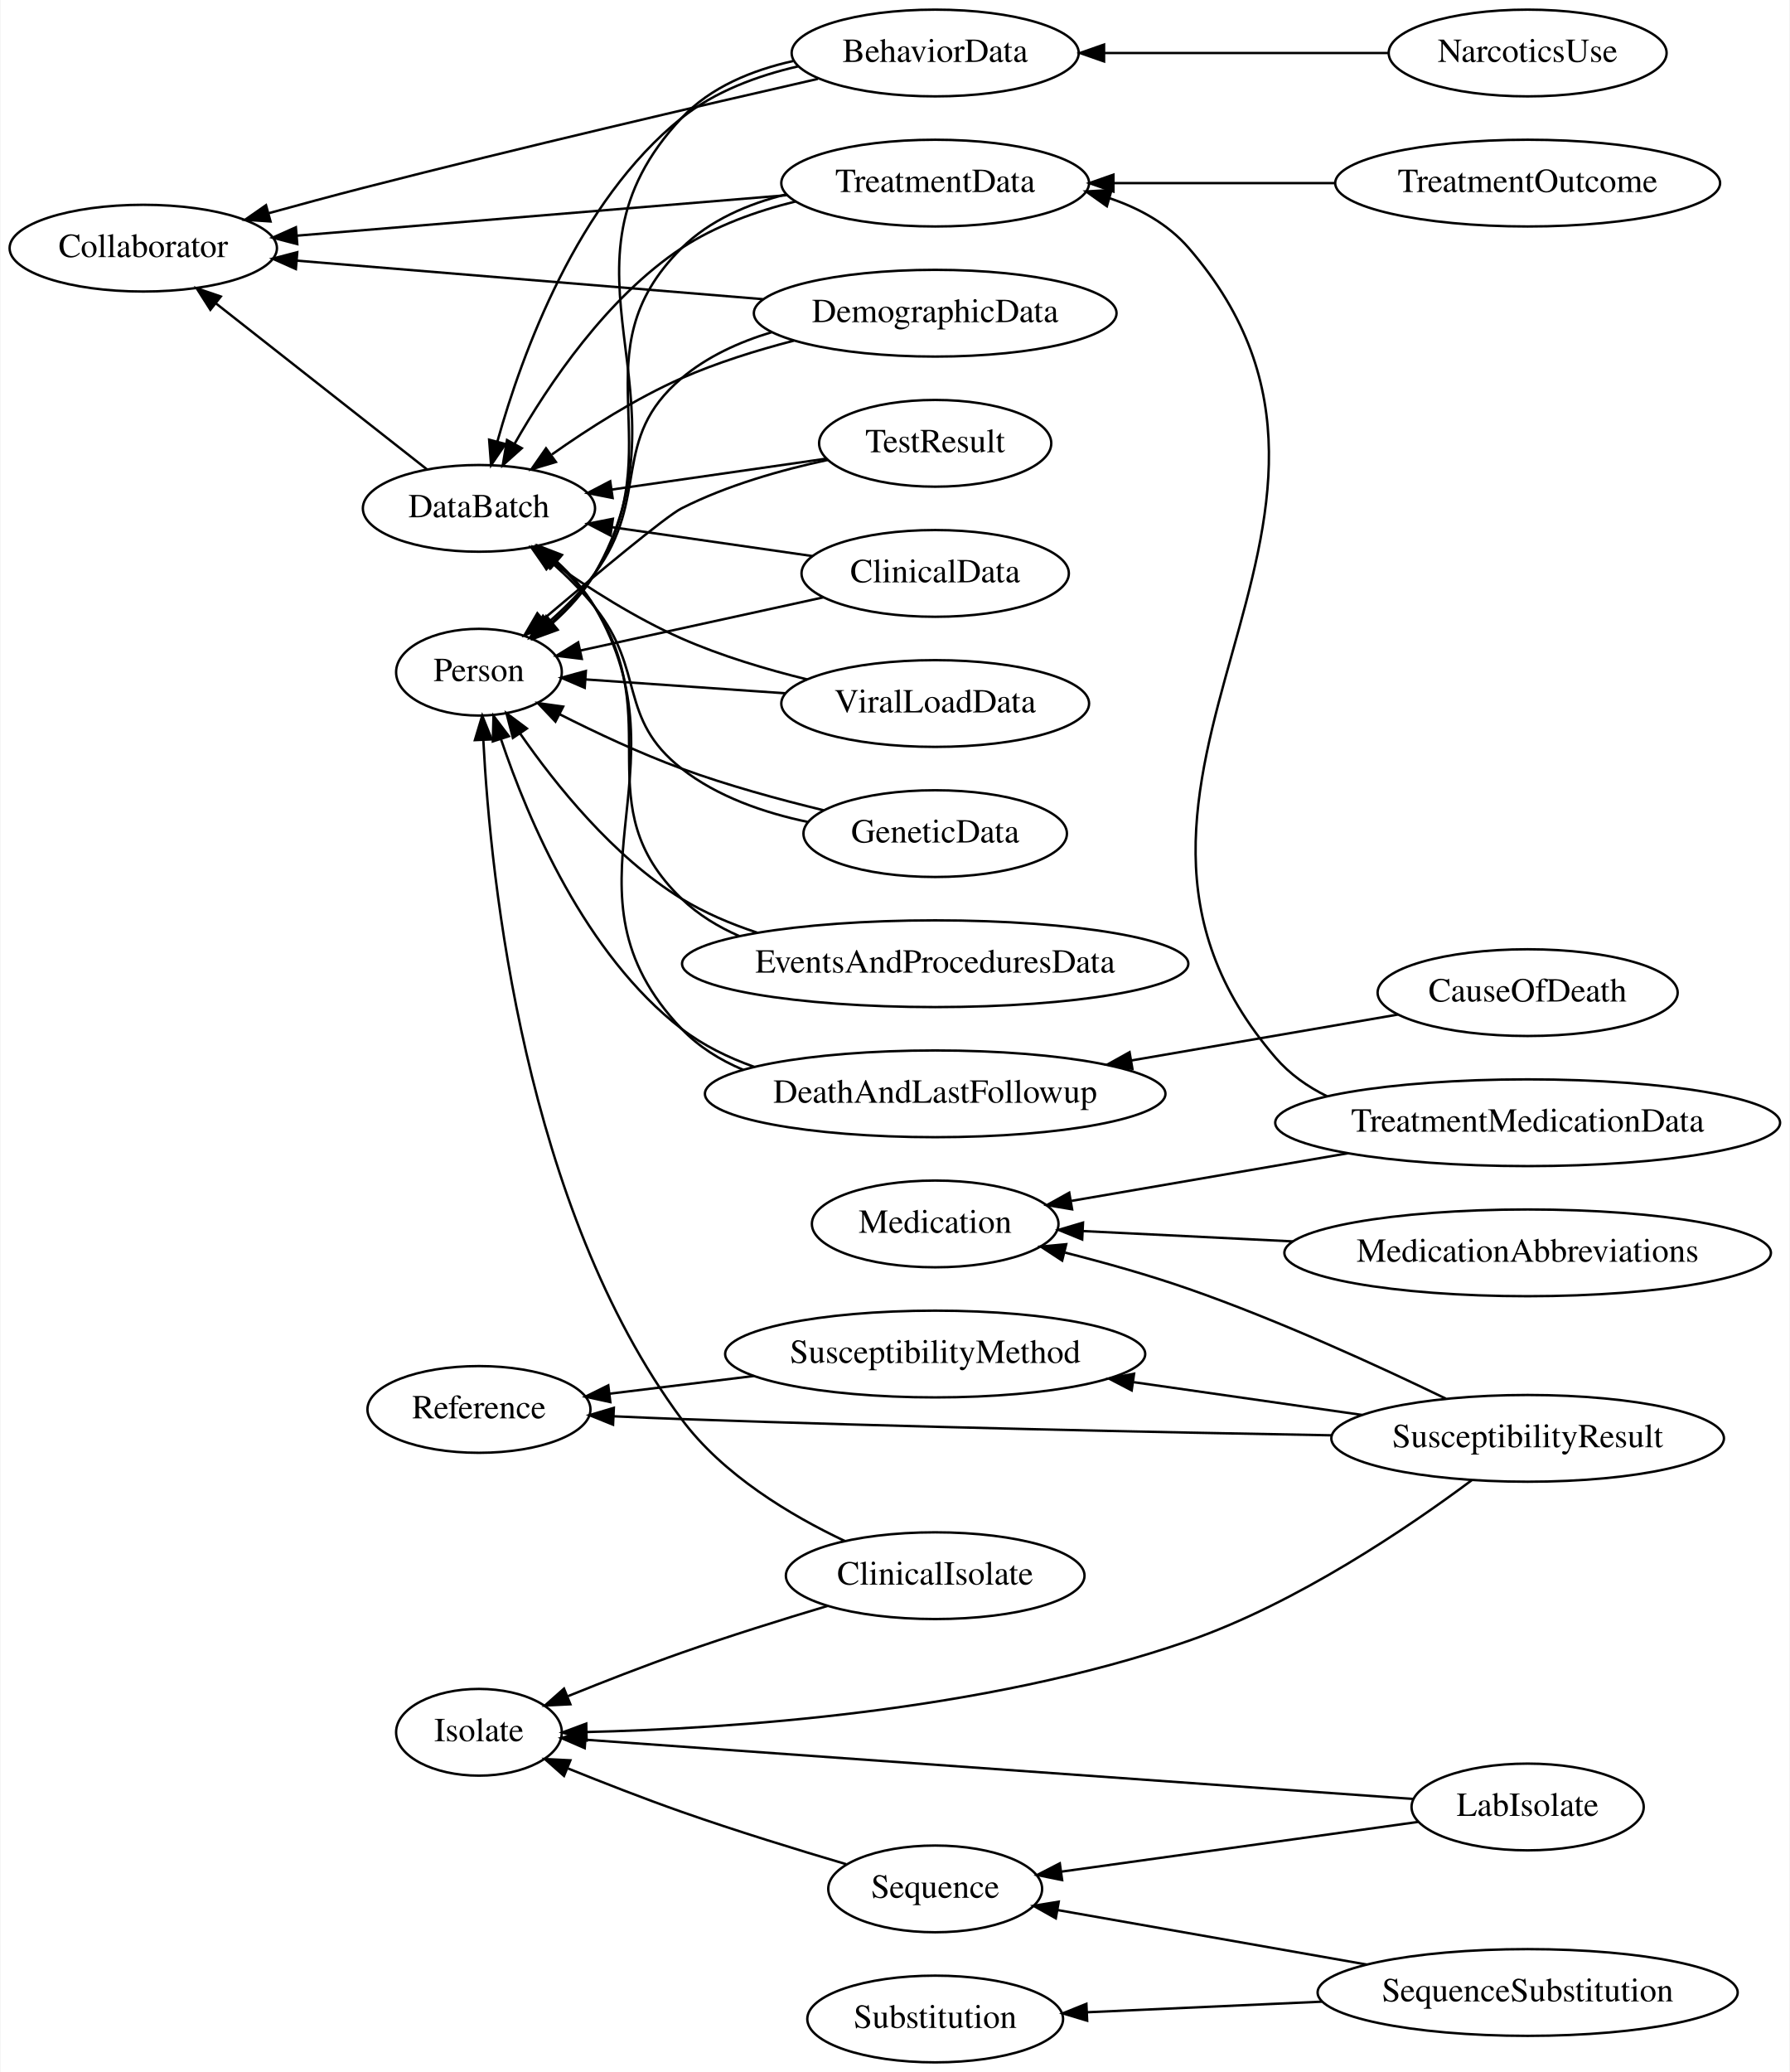
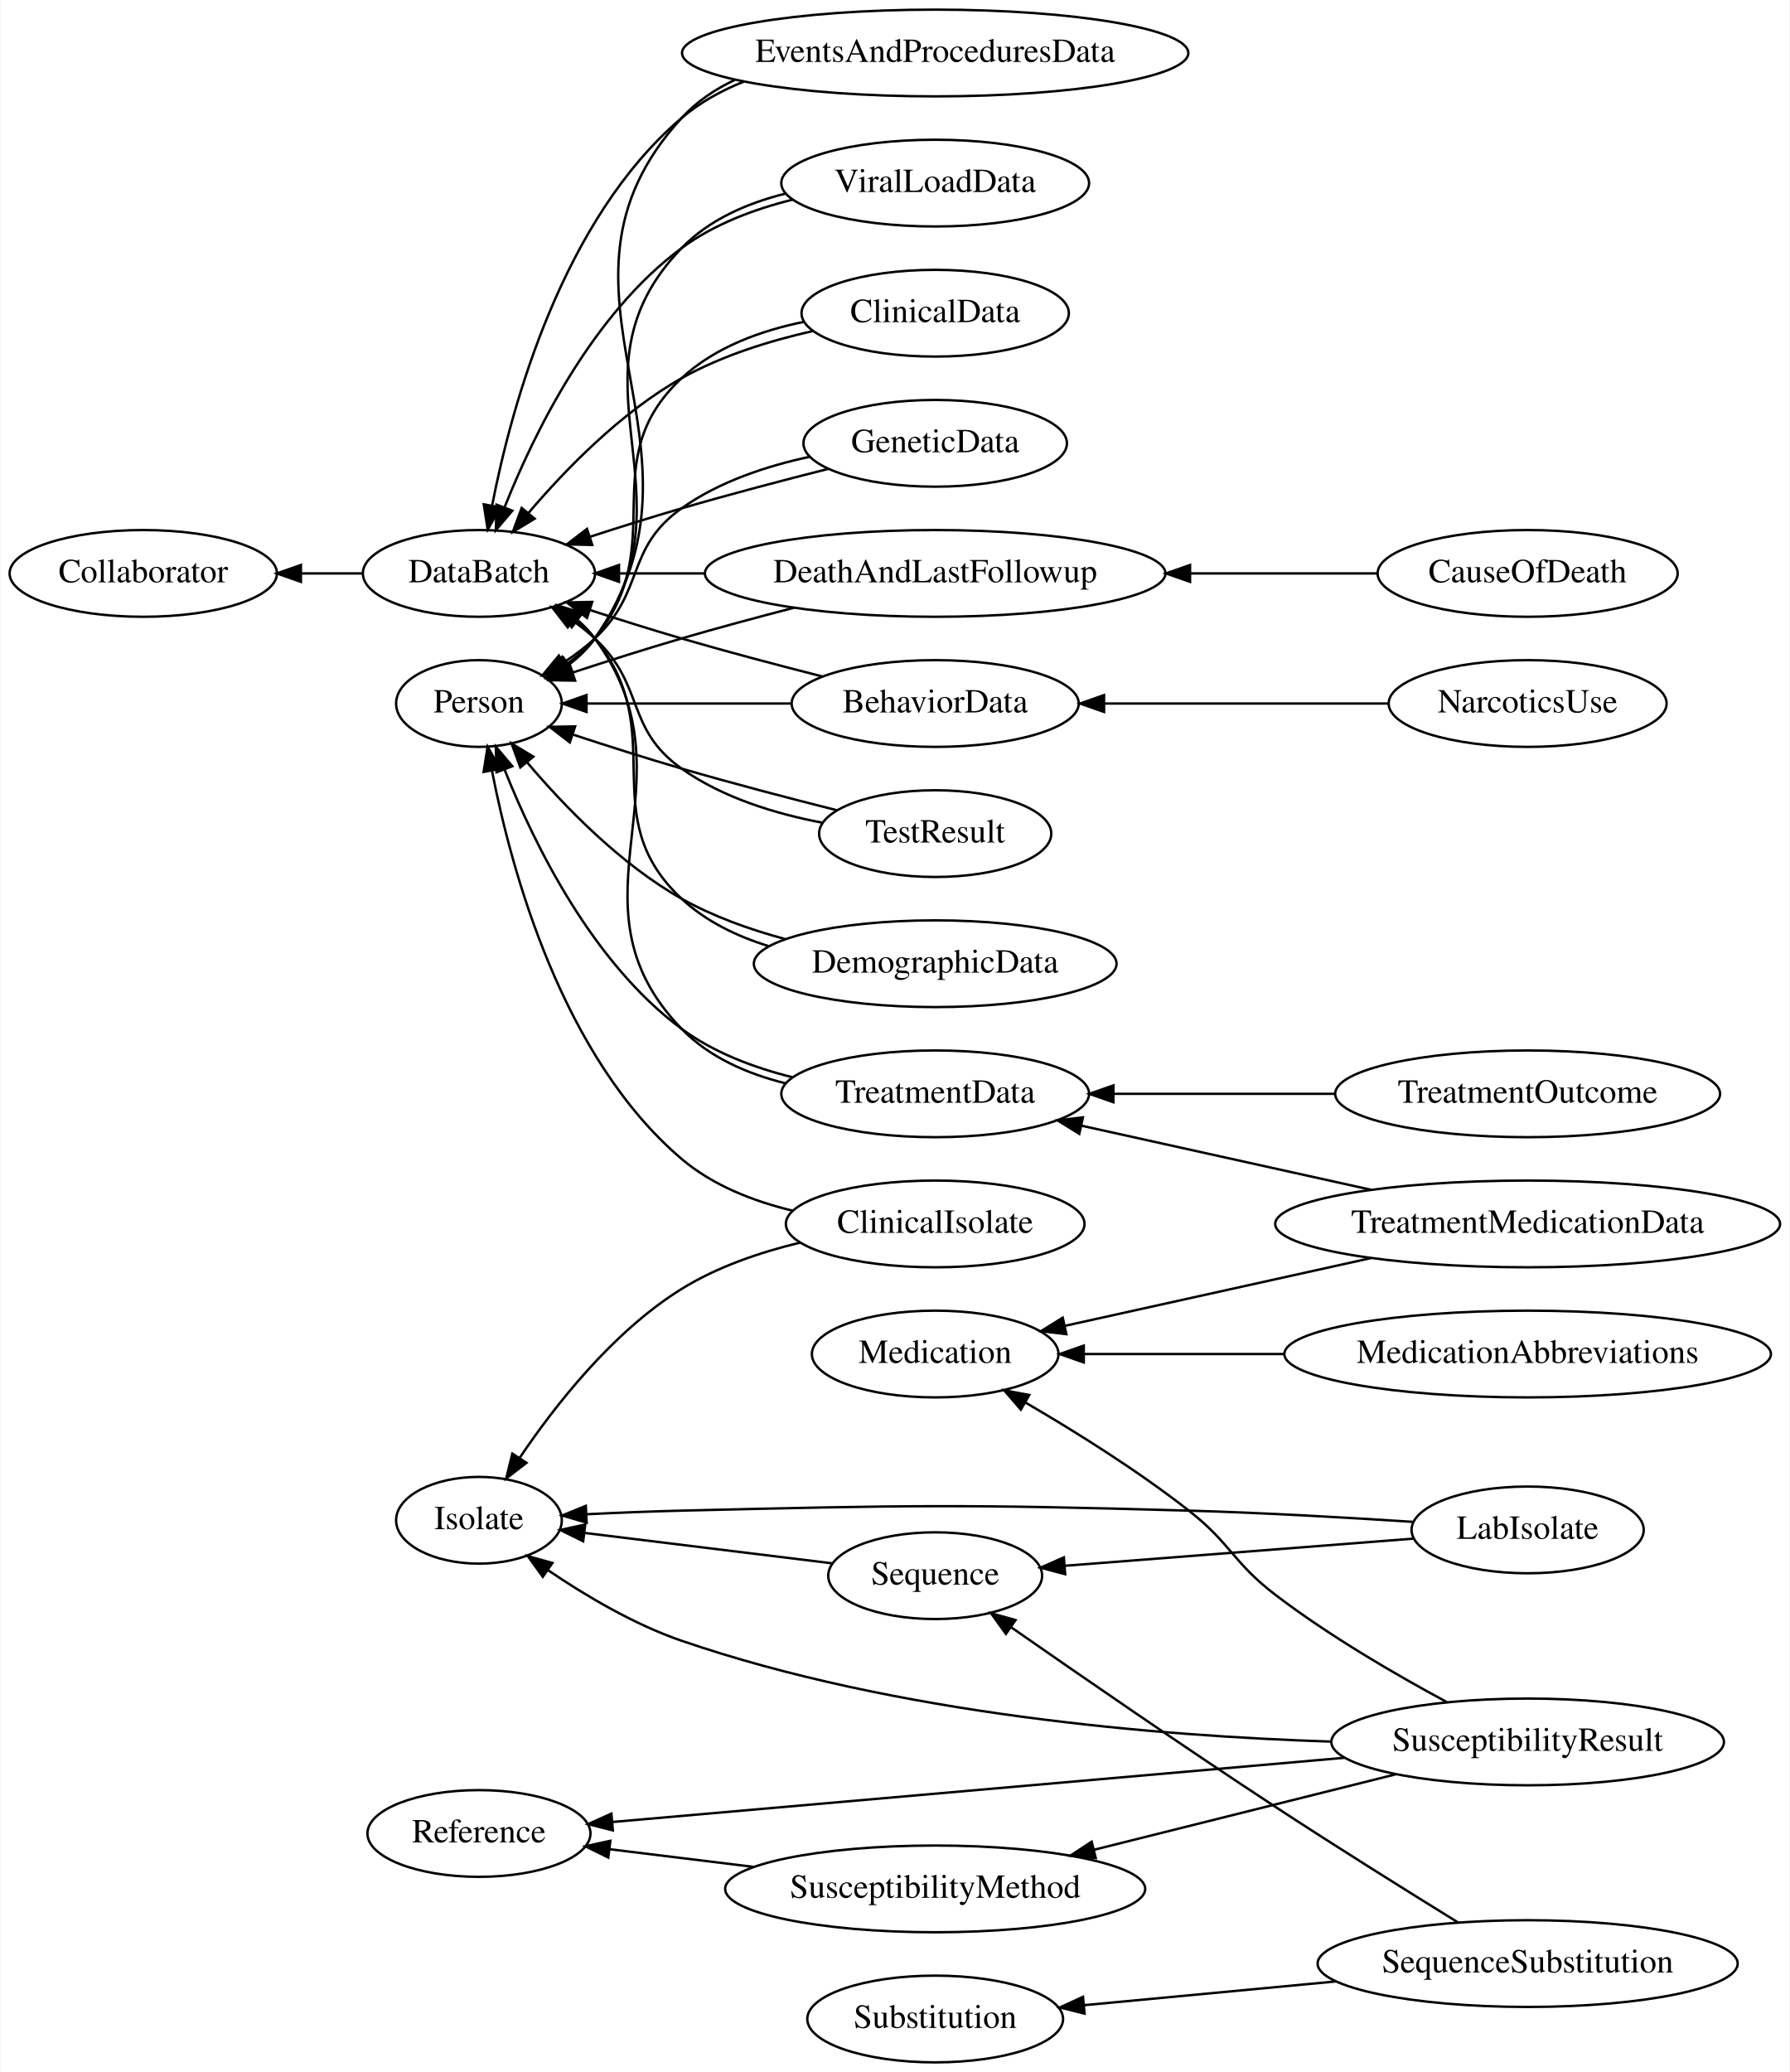
<svg xmlns="http://www.w3.org/2000/svg" xmlns:xlink="http://www.w3.org/1999/xlink" width="743pt" height="860pt" viewBox="0.00 0.00 742.54 860.00">
  <g id="graph0" class="graph" transform="scale(1 1) rotate(0) translate(4 856)">
    <polygon fill="white" stroke="none" points="-4,4 -4,-856 738.544,-856 738.544,4 -4,4" />
    <g id="node1" class="node">
      <g id="a_node1">
-         <a xlink:href="/#eventsandproceduresdata" xlink:title="Significant clinical events and/or procedures (e.g. diagnosed comorbid conditions, surgeries, transplants, etc.)" target="_parent">
-           <ellipse fill="none" stroke="black" cx="383.972" cy="-456" rx="105.082" ry="18" />
-           <text text-anchor="middle" x="383.972" y="-452.3" font-family="Times,serif" font-size="14.00">EventsAndProceduresData</text>
+         <a xlink:href="/#geneticdata" xlink:title="Records relevant genetic data about participants (e.g. IL28B)" target="_parent">
+           <ellipse fill="none" stroke="black" cx="383.972" cy="-672" rx="54.691" ry="18" />
+           <text text-anchor="middle" x="383.972" y="-668.3" font-family="Times,serif" font-size="14.00">GeneticData</text>
        </a>
      </g>
    </g>
    <g id="node2" class="node">
      <g id="a_node2">
-         <a xlink:href="/#databatch" xlink:title="A study, trial, or other batch of data from a collaborator" target="_parent">
-           <ellipse fill="none" stroke="black" cx="194.586" cy="-645" rx="48.192" ry="18" />
-           <text text-anchor="middle" x="194.586" y="-641.3" font-family="Times,serif" font-size="14.00">DataBatch</text>
+         <a xlink:href="/#person" xlink:title="A study participant" target="_parent">
+           <ellipse fill="none" stroke="black" cx="194.586" cy="-564" rx="34.394" ry="18" />
+           <text text-anchor="middle" x="194.586" y="-560.3" font-family="Times,serif" font-size="14.00">Person</text>
        </a>
      </g>
    </g>
    <g id="edge1" class="edge">
-       <path fill="none" stroke="black" d="M302.655,-467.472C293.815,-471.322 285.546,-476.377 278.682,-483 238.303,-521.956 273.046,-556.819 242.682,-604 238.309,-610.794 232.491,-617.108 226.439,-622.644" />
-       <polygon fill="black" stroke="black" points="224.071,-620.064 218.74,-629.219 228.617,-625.387 224.071,-620.064" />
+       <path fill="none" stroke="black" d="M332.037,-666.444C313.944,-662.586 294.229,-656.054 278.682,-645 255.173,-628.286 263.754,-610.697 242.682,-591 238.822,-587.392 234.394,-584.069 229.832,-581.08" />
+       <polygon fill="black" stroke="black" points="231.378,-577.925 221.007,-575.755 227.761,-583.919 231.378,-577.925" />
    </g>
    <g id="node3" class="node">
      <g id="a_node3">
-         <a xlink:href="/#person" xlink:title="A study participant" target="_parent">
-           <ellipse fill="none" stroke="black" cx="194.586" cy="-577" rx="34.394" ry="18" />
-           <text text-anchor="middle" x="194.586" y="-573.3" font-family="Times,serif" font-size="14.00">Person</text>
+         <a xlink:href="/#databatch" xlink:title="A study, trial, or other batch of data from a collaborator" target="_parent">
+           <ellipse fill="none" stroke="black" cx="194.586" cy="-618" rx="48.192" ry="18" />
+           <text text-anchor="middle" x="194.586" y="-614.3" font-family="Times,serif" font-size="14.00">DataBatch</text>
        </a>
      </g>
    </g>
    <g id="edge2" class="edge">
-       <path fill="none" stroke="black" d="M310.005,-468.929C299.059,-472.534 288.248,-477.133 278.682,-483 250.449,-500.314 226.439,-530.222 211.597,-551.655" />
-       <polygon fill="black" stroke="black" points="208.676,-549.726 205.996,-559.976 214.483,-553.634 208.676,-549.726" />
+       <path fill="none" stroke="black" d="M339.681,-661.42C320.866,-656.66 298.612,-650.812 278.682,-645 266.272,-641.381 252.916,-637.18 240.619,-633.184" />
+       <polygon fill="black" stroke="black" points="241.616,-629.828 231.023,-630.04 239.436,-636.48 241.616,-629.828" />
+     </g>
+     <g id="node11" class="node">
+       <g id="a_node11">
+         <a xlink:href="/#collaborator" xlink:title="A collaborating site (provides participant data)" target="_parent">
+           <ellipse fill="none" stroke="black" cx="55.245" cy="-618" rx="55.491" ry="18" />
+           <text text-anchor="middle" x="55.245" y="-614.3" font-family="Times,serif" font-size="14.00">Collaborator</text>
+         </a>
+       </g>
+     </g>
+     <g id="edge30" class="edge">
+       <path fill="none" stroke="black" d="M146.321,-618C138.067,-618 129.355,-618 120.731,-618" />
+       <polygon fill="black" stroke="black" points="120.68,-614.5 110.68,-618 120.68,-621.5 120.68,-614.5" />
+     </g>
+     <g id="node4" class="node">
+       <g id="a_node4">
+         <a xlink:href="/#deathandlastfollowup" xlink:title="Records data about  leaving the study" target="_parent">
+           <ellipse fill="none" stroke="black" cx="383.972" cy="-618" rx="95.583" ry="18" />
+           <text text-anchor="middle" x="383.972" y="-614.3" font-family="Times,serif" font-size="14.00">DeathAndLastFollowup</text>
+         </a>
+       </g>
+     </g>
+     <g id="edge3" class="edge">
+       <path fill="none" stroke="black" d="M325.424,-603.77C310.177,-599.817 293.764,-595.398 278.682,-591 263.917,-586.694 247.813,-581.564 233.747,-576.938" />
+       <polygon fill="black" stroke="black" points="234.506,-573.502 223.913,-573.677 232.303,-580.146 234.506,-573.502" />
+     </g>
+     <g id="edge4" class="edge">
+       <path fill="none" stroke="black" d="M288.181,-618C276.088,-618 264.019,-618 252.781,-618" />
+       <polygon fill="black" stroke="black" points="252.716,-614.5 242.716,-618 252.716,-621.5 252.716,-614.5" />
+     </g>
+     <g id="node5" class="node">
+       <g id="a_node5">
+         <a xlink:href="/#narcoticsuse" xlink:title="Detailed data on narcotics use" target="_parent">
+           <ellipse fill="none" stroke="black" cx="629.904" cy="-564" rx="57.69" ry="18" />
+           <text text-anchor="middle" x="629.904" y="-560.3" font-family="Times,serif" font-size="14.00">NarcoticsUse</text>
+         </a>
+       </g>
    </g>
    <g id="node6" class="node">
      <g id="a_node6">
-         <a xlink:href="/#collaborator" xlink:title="A collaborating site (provides participant data)" target="_parent">
-           <ellipse fill="none" stroke="black" cx="55.245" cy="-753" rx="55.491" ry="18" />
-           <text text-anchor="middle" x="55.245" y="-749.3" font-family="Times,serif" font-size="14.00">Collaborator</text>
-         </a>
-       </g>
-     </g>
-     <g id="edge12" class="edge">
-       <path fill="none" stroke="black" d="M173.025,-661.169C149.797,-679.434 111.81,-709.305 85.498,-729.996" />
-       <polygon fill="black" stroke="black" points="83.096,-727.433 77.399,-736.365 87.423,-732.935 83.096,-727.433" />
-     </g>
-     <g id="node4" class="node">
-       <g id="a_node4">
-         <a xlink:href="/#narcoticsuse" xlink:title="Detailed data on narcotics use" target="_parent">
-           <ellipse fill="none" stroke="black" cx="629.904" cy="-834" rx="57.69" ry="18" />
-           <text text-anchor="middle" x="629.904" y="-830.3" font-family="Times,serif" font-size="14.00">NarcoticsUse</text>
-         </a>
-       </g>
-     </g>
-     <g id="node5" class="node">
-       <g id="a_node5">
        <a xlink:href="/#behaviordata" xlink:title="Behavioral information about a participant" target="_parent">
-           <ellipse fill="none" stroke="black" cx="383.972" cy="-834" rx="59.59" ry="18" />
-           <text text-anchor="middle" x="383.972" y="-830.3" font-family="Times,serif" font-size="14.00">BehaviorData</text>
-         </a>
-       </g>
-     </g>
-     <g id="edge3" class="edge">
-       <path fill="none" stroke="black" d="M572.02,-834C536.89,-834 491.572,-834 454.342,-834" />
-       <polygon fill="black" stroke="black" points="454.071,-830.5 444.071,-834 454.071,-837.5 454.071,-830.5" />
-     </g>
-     <g id="edge38" class="edge">
-       <path fill="none" stroke="black" d="M327.027,-828.447C310.113,-824.546 292.406,-817.987 278.682,-807 235.449,-772.389 212.471,-709.273 202.273,-672.881" />
-       <polygon fill="black" stroke="black" points="205.58,-671.698 199.62,-662.938 198.817,-673.503 205.58,-671.698" />
-     </g>
-     <g id="edge39" class="edge">
-       <path fill="none" stroke="black" d="M324.98,-830.66C307.956,-826.878 290.702,-819.83 278.682,-807 220.217,-744.599 285.27,-692.15 242.682,-618 238.258,-610.298 231.841,-603.326 225.16,-597.405" />
-       <polygon fill="black" stroke="black" points="227.252,-594.594 217.3,-590.958 222.812,-600.006 227.252,-594.594" />
-     </g>
-     <g id="edge37" class="edge">
-       <path fill="none" stroke="black" d="M335.283,-823.263C287.429,-812.358 211.67,-794.739 146.49,-778 133.817,-774.745 120.192,-771.066 107.467,-767.551" />
-       <polygon fill="black" stroke="black" points="108.062,-764.084 97.49,-764.778 106.188,-770.828 108.062,-764.084" />
+           <ellipse fill="none" stroke="black" cx="383.972" cy="-564" rx="59.59" ry="18" />
+           <text text-anchor="middle" x="383.972" y="-560.3" font-family="Times,serif" font-size="14.00">BehaviorData</text>
+         </a>
+       </g>
+     </g>
+     <g id="edge5" class="edge">
+       <path fill="none" stroke="black" d="M572.02,-564C536.89,-564 491.572,-564 454.342,-564" />
+       <polygon fill="black" stroke="black" points="454.071,-560.5 444.071,-564 454.071,-567.5 454.071,-560.5" />
+     </g>
+     <g id="edge28" class="edge">
+       <path fill="none" stroke="black" d="M323.939,-564C296.502,-564 264.447,-564 239.236,-564" />
+       <polygon fill="black" stroke="black" points="239.234,-560.5 229.234,-564 239.234,-567.5 239.234,-560.5" />
+     </g>
+     <g id="edge29" class="edge">
+       <path fill="none" stroke="black" d="M337.118,-575.23C318.866,-579.867 297.714,-585.45 278.682,-591 266.272,-594.619 252.916,-598.82 240.619,-602.816" />
+       <polygon fill="black" stroke="black" points="239.436,-599.52 231.023,-605.96 241.616,-606.172 239.436,-599.52" />
    </g>
    <g id="node7" class="node">
      <g id="a_node7">
-         <a xlink:href="/#demographicdata" xlink:title="Demographic information about a participant" target="_parent">
-           <ellipse fill="none" stroke="black" cx="383.972" cy="-726" rx="75.287" ry="18" />
-           <text text-anchor="middle" x="383.972" y="-722.3" font-family="Times,serif" font-size="14.00">DemographicData</text>
-         </a>
-       </g>
-     </g>
-     <g id="edge5" class="edge">
-       <path fill="none" stroke="black" d="M325.286,-714.599C309.809,-710.596 293.317,-705.445 278.682,-699 259.728,-690.654 240.226,-678.217 224.882,-667.382" />
-       <polygon fill="black" stroke="black" points="226.52,-664.248 216.364,-661.231 222.422,-669.923 226.52,-664.248" />
-     </g>
-     <g id="edge6" class="edge">
-       <path fill="none" stroke="black" d="M316.069,-718.112C302.588,-714.059 289.312,-708.008 278.682,-699 248.625,-673.532 266.093,-649.684 242.682,-618 237.31,-610.731 230.442,-603.848 223.622,-597.87" />
-       <polygon fill="black" stroke="black" points="225.655,-595.008 215.731,-591.3 221.177,-600.388 225.655,-595.008" />
-     </g>
-     <g id="edge4" class="edge">
-       <path fill="none" stroke="black" d="M312.48,-731.825C254.907,-736.583 174.29,-743.245 118.941,-747.819" />
-       <polygon fill="black" stroke="black" points="118.589,-744.336 108.911,-748.648 119.165,-751.312 118.589,-744.336" />
+         <a xlink:href="/#sequence" xlink:title="Sequences and data needed for rapid alignment" target="_parent">
+           <ellipse fill="none" stroke="black" cx="383.972" cy="-202" rx="44.393" ry="18" />
+           <text text-anchor="middle" x="383.972" y="-198.3" font-family="Times,serif" font-size="14.00">Sequence</text>
+         </a>
+       </g>
    </g>
    <g id="node8" class="node">
      <g id="a_node8">
-         <a xlink:href="/#treatmentdata" xlink:title="Information about a participant's treatment" target="_parent">
-           <ellipse fill="none" stroke="black" cx="383.972" cy="-780" rx="63.889" ry="18" />
-           <text text-anchor="middle" x="383.972" y="-776.3" font-family="Times,serif" font-size="14.00">TreatmentData</text>
-         </a>
-       </g>
-     </g>
-     <g id="edge8" class="edge">
-       <path fill="none" stroke="black" d="M326,-772.375C309.782,-768.376 292.723,-762.283 278.682,-753 247.708,-732.523 223.48,-696.56 209.369,-671.796" />
-       <polygon fill="black" stroke="black" points="212.36,-669.972 204.462,-662.909 206.231,-673.355 212.36,-669.972" />
-     </g>
-     <g id="edge9" class="edge">
-       <path fill="none" stroke="black" d="M322.27,-775.359C306.335,-771.41 290.362,-764.596 278.682,-753 234.613,-709.251 275.537,-670.693 242.682,-618 237.982,-610.463 231.466,-603.55 224.778,-597.634" />
-       <polygon fill="black" stroke="black" points="226.886,-594.837 216.946,-591.17 222.431,-600.235 226.886,-594.837" />
-     </g>
-     <g id="edge7" class="edge">
-       <path fill="none" stroke="black" d="M322.665,-775.016C264.829,-770.237 177.865,-763.05 119.17,-758.2" />
-       <polygon fill="black" stroke="black" points="119.17,-754.688 108.916,-757.353 118.593,-761.664 119.17,-754.688" />
+         <a xlink:href="/#isolate" xlink:title="Virus isolate (from an individual or used in a lab experiment)" target="_parent">
+           <ellipse fill="none" stroke="black" cx="194.586" cy="-225" rx="34.394" ry="18" />
+           <text text-anchor="middle" x="194.586" y="-221.3" font-family="Times,serif" font-size="14.00">Isolate</text>
+         </a>
+       </g>
+     </g>
+     <g id="edge6" class="edge">
+       <path fill="none" stroke="black" d="M341.385,-207.104C310.773,-210.862 269.281,-215.955 238.387,-219.747" />
+       <polygon fill="black" stroke="black" points="237.846,-216.287 228.347,-220.979 238.699,-223.234 237.846,-216.287" />
    </g>
    <g id="node9" class="node">
      <g id="a_node9">
+         <a xlink:href="/#labisolate" xlink:title="Isolates created in the lab" target="_parent">
+           <ellipse fill="none" stroke="black" cx="629.904" cy="-221" rx="48.192" ry="18" />
+           <text text-anchor="middle" x="629.904" y="-217.3" font-family="Times,serif" font-size="14.00">LabIsolate</text>
+         </a>
+       </g>
+     </g>
+     <g id="edge7" class="edge">
+       <path fill="none" stroke="black" d="M582.735,-217.404C541.433,-214.187 480.918,-209.473 437.72,-206.109" />
+       <polygon fill="black" stroke="black" points="437.925,-202.614 427.684,-205.327 437.382,-209.593 437.925,-202.614" />
+     </g>
+     <g id="edge8" class="edge">
+       <path fill="none" stroke="black" d="M582.385,-224.333C555.243,-226.111 520.332,-228.111 489.263,-229 395.71,-231.678 372.246,-231.251 278.682,-229 265.935,-228.693 252.098,-228.123 239.438,-227.506" />
+       <polygon fill="black" stroke="black" points="239.295,-223.995 229.131,-226.983 238.94,-230.986 239.295,-223.995" />
+     </g>
+     <g id="node10" class="node">
+       <g id="a_node10">
+         <a xlink:href="/#clinicalisolate" xlink:title="Isolate information" target="_parent">
+           <ellipse fill="none" stroke="black" cx="383.972" cy="-348" rx="61.99" ry="18" />
+           <text text-anchor="middle" x="383.972" y="-344.3" font-family="Times,serif" font-size="14.00">ClinicalIsolate</text>
+         </a>
+       </g>
+     </g>
+     <g id="edge9" class="edge">
+       <path fill="none" stroke="black" d="M325.002,-353.446C308.57,-357.372 291.645,-363.971 278.682,-375 229.081,-417.199 208.031,-494.696 199.988,-536.134" />
+       <polygon fill="black" stroke="black" points="196.524,-535.623 198.174,-546.089 203.41,-536.878 196.524,-535.623" />
+     </g>
+     <g id="edge10" class="edge">
+       <path fill="none" stroke="black" d="M327.948,-340.254C311.267,-336.241 293.462,-330.17 278.682,-321 250.202,-303.329 226.239,-272.783 211.474,-250.89" />
+       <polygon fill="black" stroke="black" points="214.314,-248.838 205.908,-242.39 208.458,-252.673 214.314,-248.838" />
+     </g>
+     <g id="node12" class="node">
+       <g id="a_node12">
+         <a xlink:href="/#testresult" xlink:title="The outcome of a test result (e.g. bilirubin, alt, CD4)" target="_parent">
+           <ellipse fill="none" stroke="black" cx="383.972" cy="-510" rx="48.192" ry="18" />
+           <text text-anchor="middle" x="383.972" y="-506.3" font-family="Times,serif" font-size="14.00">TestResult</text>
+         </a>
+       </g>
+     </g>
+     <g id="edge11" class="edge">
+       <path fill="none" stroke="black" d="M343.199,-519.693C323.682,-524.602 299.869,-530.822 278.682,-537 263.917,-541.306 247.813,-546.436 233.747,-551.062" />
+       <polygon fill="black" stroke="black" points="232.303,-547.854 223.913,-554.323 234.506,-554.498 232.303,-547.854" />
+     </g>
+     <g id="edge12" class="edge">
+       <path fill="none" stroke="black" d="M337.306,-514.496C317.85,-518.177 295.754,-524.862 278.682,-537 255.173,-553.714 263.754,-571.303 242.682,-591 239.82,-593.675 236.646,-596.193 233.337,-598.534" />
+       <polygon fill="black" stroke="black" points="231.422,-595.605 224.933,-603.98 235.228,-601.479 231.422,-595.605" />
+     </g>
+     <g id="node13" class="node">
+       <g id="a_node13">
+         <a xlink:href="/#medication" xlink:title="Medication" target="_parent">
+           <ellipse fill="none" stroke="black" cx="383.972" cy="-294" rx="51.191" ry="18" />
+           <text text-anchor="middle" x="383.972" y="-290.3" font-family="Times,serif" font-size="14.00">Medication</text>
+         </a>
+       </g>
+     </g>
+     <g id="node14" class="node">
+       <g id="a_node14">
+         <a xlink:href="/#medicationabbreviations" xlink:title="Common abbreviations for medications" target="_parent">
+           <ellipse fill="none" stroke="black" cx="629.904" cy="-294" rx="100.983" ry="18" />
+           <text text-anchor="middle" x="629.904" y="-290.3" font-family="Times,serif" font-size="14.00">MedicationAbbreviations</text>
+         </a>
+       </g>
+     </g>
+     <g id="edge13" class="edge">
+       <path fill="none" stroke="black" d="M528.984,-294C500.768,-294 470.923,-294 445.765,-294" />
+       <polygon fill="black" stroke="black" points="445.649,-290.5 435.649,-294 445.649,-297.5 445.649,-290.5" />
+     </g>
+     <g id="node15" class="node">
+       <g id="a_node15">
+         <a xlink:href="/#demographicdata" xlink:title="Demographic information about a participant" target="_parent">
+           <ellipse fill="none" stroke="black" cx="383.972" cy="-456" rx="75.287" ry="18" />
+           <text text-anchor="middle" x="383.972" y="-452.3" font-family="Times,serif" font-size="14.00">DemographicData</text>
+         </a>
+       </g>
+     </g>
+     <g id="edge14" class="edge">
+       <path fill="none" stroke="black" d="M321.629,-466.252C306.98,-470.199 291.8,-475.611 278.682,-483 253.261,-497.319 230.009,-521.359 214.607,-539.539" />
+       <polygon fill="black" stroke="black" points="211.767,-537.483 208.104,-547.424 217.167,-541.937 211.767,-537.483" />
+     </g>
+     <g id="edge15" class="edge">
+       <path fill="none" stroke="black" d="M314.854,-463.297C301.604,-467.397 288.729,-473.618 278.682,-483 241.702,-517.532 274.732,-551.849 242.682,-591 240.465,-593.707 237.901,-596.197 235.137,-598.476" />
+       <polygon fill="black" stroke="black" points="233.034,-595.677 226.939,-604.344 237.108,-601.369 233.034,-595.677" />
+     </g>
+     <g id="node16" class="node">
+       <g id="a_node16">
+         <a xlink:href="/#treatmentmedicationdata" xlink:title="How much and what kind of medications were included in a treatment regimen" target="_parent">
+           <ellipse fill="none" stroke="black" cx="629.904" cy="-348" rx="104.782" ry="18" />
+           <text text-anchor="middle" x="629.904" y="-344.3" font-family="Times,serif" font-size="14.00">TreatmentMedicationData</text>
+         </a>
+       </g>
+     </g>
+     <g id="edge16" class="edge">
+       <path fill="none" stroke="black" d="M564.814,-333.812C525.331,-325.072 475.316,-314 438.058,-305.752" />
+       <polygon fill="black" stroke="black" points="438.427,-302.249 427.907,-303.505 436.914,-309.083 438.427,-302.249" />
+     </g>
+     <g id="node17" class="node">
+       <g id="a_node17">
+         <a xlink:href="/#treatmentdata" xlink:title="Information about a participant's treatment" target="_parent">
+           <ellipse fill="none" stroke="black" cx="383.972" cy="-402" rx="63.889" ry="18" />
+           <text text-anchor="middle" x="383.972" y="-398.3" font-family="Times,serif" font-size="14.00">TreatmentData</text>
+         </a>
+       </g>
+     </g>
+     <g id="edge17" class="edge">
+       <path fill="none" stroke="black" d="M564.814,-362.188C527.654,-370.414 481.163,-380.706 444.761,-388.764" />
+       <polygon fill="black" stroke="black" points="443.784,-385.396 434.777,-390.975 445.297,-392.23 443.784,-385.396" />
+     </g>
+     <g id="edge35" class="edge">
+       <path fill="none" stroke="black" d="M324.826,-408.853C308.755,-412.834 292.071,-419.11 278.682,-429 241.688,-456.325 217.583,-505.501 205.304,-536.357" />
+       <polygon fill="black" stroke="black" points="201.895,-535.47 201.591,-546.061 208.433,-537.972 201.895,-535.47" />
+     </g>
+     <g id="edge36" class="edge">
+       <path fill="none" stroke="black" d="M321.953,-406.328C306.013,-410.272 290.116,-417.162 278.682,-429 227.44,-482.05 286.4,-531.597 242.682,-591 240.671,-593.733 238.294,-596.231 235.694,-598.506" />
+       <polygon fill="black" stroke="black" points="233.318,-595.91 227.368,-604.676 237.486,-601.534 233.318,-595.91" />
+     </g>
+     <g id="node18" class="node">
+       <g id="a_node18">
+         <a xlink:href="/#eventsandproceduresdata" xlink:title="Significant clinical events and/or procedures (e.g. diagnosed comorbid conditions, surgeries, transplants, etc.)" target="_parent">
+           <ellipse fill="none" stroke="black" cx="383.972" cy="-834" rx="105.082" ry="18" />
+           <text text-anchor="middle" x="383.972" y="-830.3" font-family="Times,serif" font-size="14.00">EventsAndProceduresData</text>
+         </a>
+       </g>
+     </g>
+     <g id="edge18" class="edge">
+       <path fill="none" stroke="black" d="M300.82,-822.848C292.51,-818.921 284.87,-813.76 278.682,-807 212.963,-735.215 298.251,-670.9 242.682,-591 239.73,-586.757 235.882,-583.092 231.657,-579.953" />
+       <polygon fill="black" stroke="black" points="233.514,-576.986 223.203,-574.551 229.745,-582.885 233.514,-576.986" />
+     </g>
+     <g id="edge19" class="edge">
+       <path fill="none" stroke="black" d="M304.483,-822.11C295.125,-818.344 286.231,-813.423 278.682,-807 229.207,-764.908 208.137,-687.696 200.05,-646.181" />
+       <polygon fill="black" stroke="black" points="203.466,-645.405 198.223,-636.198 196.58,-646.665 203.466,-645.405" />
+     </g>
+     <g id="node19" class="node">
+       <g id="a_node19">
+         <a xlink:href="/#treatmentoutcome" xlink:title="Outcome of a participant's treatment" target="_parent">
+           <ellipse fill="none" stroke="black" cx="629.904" cy="-402" rx="79.886" ry="18" />
+           <text text-anchor="middle" x="629.904" y="-398.3" font-family="Times,serif" font-size="14.00">TreatmentOutcome</text>
+         </a>
+       </g>
+     </g>
+     <g id="edge20" class="edge">
+       <path fill="none" stroke="black" d="M549.706,-402C520.213,-402 486.901,-402 457.988,-402" />
+       <polygon fill="black" stroke="black" points="457.958,-398.5 447.958,-402 457.958,-405.5 457.958,-398.5" />
+     </g>
+     <g id="node20" class="node">
+       <g id="a_node20">
        <a xlink:href="/#substitution" xlink:title="A substitution, insertion, or deletion in an RNA sequence" target="_parent">
          <ellipse fill="none" stroke="black" cx="383.972" cy="-18" rx="53.091" ry="18" />
          <text text-anchor="middle" x="383.972" y="-14.3" font-family="Times,serif" font-size="14.00">Substitution</text>
        </a>
      </g>
    </g>
-     <g id="node10" class="node">
-       <g id="a_node10">
-         <a xlink:href="/#treatmentoutcome" xlink:title="Outcome of a participant's treatment" target="_parent">
-           <ellipse fill="none" stroke="black" cx="629.904" cy="-780" rx="79.886" ry="18" />
-           <text text-anchor="middle" x="629.904" y="-776.3" font-family="Times,serif" font-size="14.00">TreatmentOutcome</text>
-         </a>
-       </g>
-     </g>
-     <g id="edge10" class="edge">
-       <path fill="none" stroke="black" d="M549.706,-780C520.213,-780 486.901,-780 457.988,-780" />
-       <polygon fill="black" stroke="black" points="457.958,-776.5 447.958,-780 457.958,-783.5 457.958,-776.5" />
-     </g>
-     <g id="node11" class="node">
-       <g id="a_node11">
-         <a xlink:href="/#causeofdeath" xlink:title="Primary cause of death and other underlying conditions" target="_parent">
-           <ellipse fill="none" stroke="black" cx="629.904" cy="-444" rx="62.289" ry="18" />
-           <text text-anchor="middle" x="629.904" y="-440.3" font-family="Times,serif" font-size="14.00">CauseOfDeath</text>
-         </a>
-       </g>
-     </g>
-     <g id="node12" class="node">
-       <g id="a_node12">
-         <a xlink:href="/#deathandlastfollowup" xlink:title="Records data about  leaving the study" target="_parent">
-           <ellipse fill="none" stroke="black" cx="383.972" cy="-402" rx="95.583" ry="18" />
-           <text text-anchor="middle" x="383.972" y="-398.3" font-family="Times,serif" font-size="14.00">DeathAndLastFollowup</text>
-         </a>
-       </g>
-     </g>
-     <g id="edge11" class="edge">
-       <path fill="none" stroke="black" d="M575.974,-434.887C543.698,-429.329 501.804,-422.116 465.48,-415.862" />
-       <polygon fill="black" stroke="black" points="465.843,-412.373 455.394,-414.125 464.655,-419.271 465.843,-412.373" />
-     </g>
-     <g id="edge23" class="edge">
-       <path fill="none" stroke="black" d="M304.163,-412.01C294.626,-416.047 285.77,-421.545 278.682,-429 223.967,-486.547 282.734,-535.435 242.682,-604 238.606,-610.977 232.912,-617.366 226.887,-622.919" />
-       <polygon fill="black" stroke="black" points="224.519,-620.338 219.175,-629.486 229.058,-625.667 224.519,-620.338" />
-     </g>
-     <g id="edge24" class="edge">
-       <path fill="none" stroke="black" d="M308.818,-413.205C298.024,-417.032 287.572,-422.153 278.682,-429 238.694,-459.796 215.017,-515.635 203.726,-549.221" />
-       <polygon fill="black" stroke="black" points="200.35,-548.285 200.615,-558.877 207.013,-550.432 200.35,-548.285" />
-     </g>
-     <g id="node13" class="node">
-       <g id="a_node13">
-         <a xlink:href="/#isolate" xlink:title="Virus isolate (from an individual or used in a lab experiment)" target="_parent">
-           <ellipse fill="none" stroke="black" cx="194.586" cy="-137" rx="34.394" ry="18" />
-           <text text-anchor="middle" x="194.586" y="-133.3" font-family="Times,serif" font-size="14.00">Isolate</text>
-         </a>
-       </g>
-     </g>
-     <g id="node14" class="node">
-       <g id="a_node14">
-         <a xlink:href="/#labisolate" xlink:title="Isolates created in the lab" target="_parent">
-           <ellipse fill="none" stroke="black" cx="629.904" cy="-106" rx="48.192" ry="18" />
-           <text text-anchor="middle" x="629.904" y="-102.3" font-family="Times,serif" font-size="14.00">LabIsolate</text>
-         </a>
-       </g>
-     </g>
-     <g id="edge13" class="edge">
-       <path fill="none" stroke="black" d="M582.531,-109.318C498.154,-115.354 320.69,-128.05 238.743,-133.912" />
-       <polygon fill="black" stroke="black" points="238.492,-130.421 228.767,-134.626 238.992,-137.404 238.492,-130.421" />
-     </g>
-     <g id="node15" class="node">
-       <g id="a_node15">
-         <a xlink:href="/#sequence" xlink:title="Sequences and data needed for rapid alignment" target="_parent">
-           <ellipse fill="none" stroke="black" cx="383.972" cy="-72" rx="44.393" ry="18" />
-           <text text-anchor="middle" x="383.972" y="-68.3" font-family="Times,serif" font-size="14.00">Sequence</text>
-         </a>
-       </g>
-     </g>
-     <g id="edge14" class="edge">
-       <path fill="none" stroke="black" d="M584.447,-99.803C542.719,-93.987 480.323,-85.29 436.452,-79.175" />
-       <polygon fill="black" stroke="black" points="436.666,-75.671 426.279,-77.757 435.7,-82.605 436.666,-75.671" />
-     </g>
-     <g id="edge36" class="edge">
-       <path fill="none" stroke="black" d="M347.022,-82.255C326.812,-88.214 301.196,-96.09 278.682,-104 263.094,-109.477 246.104,-116.104 231.572,-121.978" />
-       <polygon fill="black" stroke="black" points="229.89,-118.884 221.952,-125.901 232.533,-125.366 229.89,-118.884" />
-     </g>
-     <g id="node16" class="node">
-       <g id="a_node16">
-         <a xlink:href="/#sequencesubstitution" xlink:title="Indicates that the attached sequence has the attached substitution" target="_parent">
-           <ellipse fill="none" stroke="black" cx="629.904" cy="-29" rx="87.185" ry="18" />
-           <text text-anchor="middle" x="629.904" y="-25.3" font-family="Times,serif" font-size="14.00">SequenceSubstitution</text>
-         </a>
-       </g>
-     </g>
-     <g id="edge15" class="edge">
-       <path fill="none" stroke="black" d="M544.615,-25.199C512.587,-23.755 476.715,-22.137 447.1,-20.802" />
-       <polygon fill="black" stroke="black" points="447.05,-17.296 436.902,-20.342 446.734,-24.289 447.05,-17.296" />
-     </g>
-     <g id="edge16" class="edge">
-       <path fill="none" stroke="black" d="M563.214,-40.58C522.842,-47.697 471.933,-56.671 434.87,-63.204" />
-       <polygon fill="black" stroke="black" points="434.044,-59.796 424.803,-64.979 435.259,-66.689 434.044,-59.796" />
-     </g>
-     <g id="node17" class="node">
-       <g id="a_node17">
-         <a xlink:href="/#susceptibilityresult" xlink:title="Susceptibility test results" target="_parent">
-           <ellipse fill="none" stroke="black" cx="629.904" cy="-259" rx="81.486" ry="18" />
-           <text text-anchor="middle" x="629.904" y="-255.3" font-family="Times,serif" font-size="14.00">SusceptibilityResult</text>
-         </a>
-       </g>
-     </g>
-     <g id="edge17" class="edge">
-       <path fill="none" stroke="black" d="M606.658,-241.588C580.26,-221.922 534.149,-190.631 489.263,-175 404.073,-145.333 297.698,-138.482 239.199,-137.108" />
-       <polygon fill="black" stroke="black" points="239.261,-133.608 229.195,-136.916 239.126,-140.607 239.261,-133.608" />
-     </g>
-     <g id="node18" class="node">
-       <g id="a_node18">
-         <a xlink:href="/#medication" xlink:title="Medication" target="_parent">
-           <ellipse fill="none" stroke="black" cx="383.972" cy="-348" rx="51.191" ry="18" />
-           <text text-anchor="middle" x="383.972" y="-344.3" font-family="Times,serif" font-size="14.00">Medication</text>
-         </a>
-       </g>
-     </g>
-     <g id="edge18" class="edge">
-       <path fill="none" stroke="black" d="M595.95,-275.482C568.04,-288.99 526.706,-307.94 489.263,-321 472.811,-326.738 454.521,-331.876 437.91,-336.09" />
-       <polygon fill="black" stroke="black" points="436.68,-332.789 427.816,-338.592 438.364,-339.583 436.68,-332.789" />
-     </g>
-     <g id="node19" class="node">
-       <g id="a_node19">
-         <a xlink:href="/#susceptibilitymethod" xlink:title="Susceptibility testing methods" target="_parent">
-           <ellipse fill="none" stroke="black" cx="383.972" cy="-294" rx="87.185" ry="18" />
-           <text text-anchor="middle" x="383.972" y="-290.3" font-family="Times,serif" font-size="14.00">SusceptibilityMethod</text>
-         </a>
-       </g>
-     </g>
-     <g id="edge19" class="edge">
-       <path fill="none" stroke="black" d="M561.279,-268.703C531.89,-272.92 497.21,-277.896 466.417,-282.314" />
-       <polygon fill="black" stroke="black" points="465.538,-278.904 456.137,-283.789 466.533,-285.833 465.538,-278.904" />
-     </g>
-     <g id="node20" class="node">
-       <g id="a_node20">
-         <a xlink:href="/#reference" xlink:title="A reference to a publication" target="_parent">
-           <ellipse fill="none" stroke="black" cx="194.586" cy="-271" rx="46.292" ry="18" />
-           <text text-anchor="middle" x="194.586" y="-267.3" font-family="Times,serif" font-size="14.00">Reference</text>
-         </a>
-       </g>
-     </g>
-     <g id="edge20" class="edge">
-       <path fill="none" stroke="black" d="M548.557,-260.259C477.561,-261.509 371.219,-263.716 278.682,-267 269.566,-267.323 259.89,-267.731 250.486,-268.161" />
-       <polygon fill="black" stroke="black" points="250.252,-264.668 240.427,-268.634 250.581,-271.66 250.252,-264.668" />
-     </g>
-     <g id="edge31" class="edge">
-       <path fill="none" stroke="black" d="M308.643,-284.877C288.641,-282.422 267.408,-279.815 248.808,-277.533" />
-       <polygon fill="black" stroke="black" points="249.123,-274.045 238.771,-276.301 248.27,-280.993 249.123,-274.045" />
-     </g>
    <g id="node21" class="node">
      <g id="a_node21">
-         <a xlink:href="/#testresult" xlink:title="The outcome of a test result (e.g. bilirubin, alt, CD4)" target="_parent">
-           <ellipse fill="none" stroke="black" cx="383.972" cy="-672" rx="48.192" ry="18" />
-           <text text-anchor="middle" x="383.972" y="-668.3" font-family="Times,serif" font-size="14.00">TestResult</text>
-         </a>
-       </g>
+         <a xlink:href="/#susceptibilityresult" xlink:title="Susceptibility test results" target="_parent">
+           <ellipse fill="none" stroke="black" cx="629.904" cy="-133" rx="81.486" ry="18" />
+           <text text-anchor="middle" x="629.904" y="-129.3" font-family="Times,serif" font-size="14.00">SusceptibilityResult</text>
+         </a>
+       </g>
+     </g>
+     <g id="edge22" class="edge">
+       <path fill="none" stroke="black" d="M548.543,-133.125C476.15,-135.442 367.739,-144.444 278.682,-175 258.979,-181.76 238.913,-193.664 223.436,-204.161" />
+       <polygon fill="black" stroke="black" points="221.085,-201.534 214.891,-210.129 225.093,-207.273 221.085,-201.534" />
    </g>
    <g id="edge21" class="edge">
-       <path fill="none" stroke="black" d="M338.564,-665.601C311.961,-661.768 277.946,-656.867 249.768,-652.807" />
-       <polygon fill="black" stroke="black" points="250.072,-649.315 239.675,-651.353 249.074,-656.243 250.072,-649.315" />
-     </g>
-     <g id="edge22" class="edge">
-       <path fill="none" stroke="black" d="M339.345,-665.09C320.057,-660.945 297.528,-654.563 278.682,-645 272.241,-641.732 243.148,-617.502 221.188,-598.887" />
-       <polygon fill="black" stroke="black" points="223.362,-596.141 213.475,-592.331 218.828,-601.475 223.362,-596.141" />
+       <path fill="none" stroke="black" d="M596.35,-149.544C575.269,-160.877 547.673,-176.905 525.263,-194 507.52,-207.534 506.833,-215.242 489.263,-229 467.9,-245.729 442.023,-261.878 421.391,-273.895" />
+       <polygon fill="black" stroke="black" points="419.53,-270.928 412.607,-278.947 423.02,-276.996 419.53,-270.928" />
    </g>
    <g id="node22" class="node">
      <g id="a_node22">
-         <a xlink:href="/#clinicalisolate" xlink:title="Isolate information" target="_parent">
-           <ellipse fill="none" stroke="black" cx="383.972" cy="-202" rx="61.99" ry="18" />
-           <text text-anchor="middle" x="383.972" y="-198.3" font-family="Times,serif" font-size="14.00">ClinicalIsolate</text>
-         </a>
-       </g>
-     </g>
-     <g id="edge26" class="edge">
-       <path fill="none" stroke="black" d="M346.592,-216.327C323.893,-227.048 295.828,-243.858 278.682,-267 213.551,-354.903 199.447,-490.325 196.41,-548.665" />
-       <polygon fill="black" stroke="black" points="192.9,-548.805 195.95,-558.951 199.893,-549.118 192.9,-548.805" />
-     </g>
-     <g id="edge25" class="edge">
-       <path fill="none" stroke="black" d="M339.334,-189.462C320.556,-183.848 298.426,-176.937 278.682,-170 263.094,-164.523 246.104,-157.896 231.572,-152.022" />
-       <polygon fill="black" stroke="black" points="232.533,-148.634 221.952,-148.099 229.89,-155.116 232.533,-148.634" />
+         <a xlink:href="/#reference" xlink:title="A reference to a publication" target="_parent">
+           <ellipse fill="none" stroke="black" cx="194.586" cy="-95" rx="46.292" ry="18" />
+           <text text-anchor="middle" x="194.586" y="-91.3" font-family="Times,serif" font-size="14.00">Reference</text>
+         </a>
+       </g>
+     </g>
+     <g id="edge23" class="edge">
+       <path fill="none" stroke="black" d="M553.92,-126.424C467.396,-118.837 327.191,-106.541 250.319,-99.8" />
+       <polygon fill="black" stroke="black" points="250.172,-96.274 239.905,-98.887 249.561,-103.247 250.172,-96.274" />
    </g>
    <g id="node23" class="node">
      <g id="a_node23">
-         <a xlink:href="/#clinicaldata" xlink:title="Diagnostic information about a participant" target="_parent">
-           <ellipse fill="none" stroke="black" cx="383.972" cy="-618" rx="55.491" ry="18" />
-           <text text-anchor="middle" x="383.972" y="-614.3" font-family="Times,serif" font-size="14.00">ClinicalData</text>
-         </a>
-       </g>
-     </g>
-     <g id="edge27" class="edge">
-       <path fill="none" stroke="black" d="M333.248,-625.165C307.595,-628.861 276.255,-633.377 249.962,-637.165" />
-       <polygon fill="black" stroke="black" points="249.181,-633.741 239.783,-638.632 250.179,-640.67 249.181,-633.741" />
-     </g>
-     <g id="edge28" class="edge">
-       <path fill="none" stroke="black" d="M337.611,-608.075C306.897,-601.355 266.639,-592.546 236.831,-586.024" />
-       <polygon fill="black" stroke="black" points="237.273,-582.538 226.756,-583.82 235.777,-589.377 237.273,-582.538" />
+         <a xlink:href="/#susceptibilitymethod" xlink:title="Susceptibility testing methods" target="_parent">
+           <ellipse fill="none" stroke="black" cx="383.972" cy="-72" rx="87.185" ry="18" />
+           <text text-anchor="middle" x="383.972" y="-68.3" font-family="Times,serif" font-size="14.00">SusceptibilityMethod</text>
+         </a>
+       </g>
+     </g>
+     <g id="edge24" class="edge">
+       <path fill="none" stroke="black" d="M575.372,-119.613C538.396,-110.367 489.012,-98.017 449.804,-88.213" />
+       <polygon fill="black" stroke="black" points="450.62,-84.809 440.069,-85.778 448.922,-91.6 450.62,-84.809" />
+     </g>
+     <g id="edge37" class="edge">
+       <path fill="none" stroke="black" d="M308.643,-81.123C288.641,-83.578 267.408,-86.184 248.808,-88.467" />
+       <polygon fill="black" stroke="black" points="248.27,-85.007 238.771,-89.699 249.123,-91.955 248.27,-85.007" />
    </g>
    <g id="node24" class="node">
      <g id="a_node24">
        <a xlink:href="/#viralloaddata" xlink:title="ViralLoadData" target="_parent">
-           <ellipse fill="none" stroke="black" cx="383.972" cy="-564" rx="63.889" ry="18" />
-           <text text-anchor="middle" x="383.972" y="-560.3" font-family="Times,serif" font-size="14.00">ViralLoadData</text>
-         </a>
-       </g>
-     </g>
-     <g id="edge29" class="edge">
-       <path fill="none" stroke="black" d="M330.936,-573.977C313.888,-578.158 295.114,-583.764 278.682,-591 259.728,-599.346 240.226,-611.783 224.882,-622.618" />
-       <polygon fill="black" stroke="black" points="222.422,-620.077 216.364,-628.769 226.52,-625.752 222.422,-620.077" />
-     </g>
-     <g id="edge30" class="edge">
-       <path fill="none" stroke="black" d="M321.874,-568.239C294.773,-570.119 263.515,-572.287 238.878,-573.997" />
-       <polygon fill="black" stroke="black" points="238.489,-570.515 228.756,-574.699 238.974,-577.498 238.489,-570.515" />
+           <ellipse fill="none" stroke="black" cx="383.972" cy="-780" rx="63.889" ry="18" />
+           <text text-anchor="middle" x="383.972" y="-776.3" font-family="Times,serif" font-size="14.00">ViralLoadData</text>
+         </a>
+       </g>
+     </g>
+     <g id="edge25" class="edge">
+       <path fill="none" stroke="black" d="M321.953,-775.672C306.013,-771.728 290.116,-764.838 278.682,-753 227.44,-699.95 286.4,-650.403 242.682,-591 239.618,-586.837 235.705,-583.219 231.448,-580.102" />
+       <polygon fill="black" stroke="black" points="233.288,-577.124 222.97,-574.718 229.535,-583.033 233.288,-577.124" />
+     </g>
+     <g id="edge26" class="edge">
+       <path fill="none" stroke="black" d="M324.826,-773.147C308.755,-769.166 292.071,-762.89 278.682,-753 241.688,-725.675 217.583,-676.499 205.304,-645.643" />
+       <polygon fill="black" stroke="black" points="208.433,-644.028 201.591,-635.939 201.895,-646.53 208.433,-644.028" />
    </g>
    <g id="node25" class="node">
      <g id="a_node25">
-         <a xlink:href="/#treatmentmedicationdata" xlink:title="How much and what kind of medications were included in a treatment regimen" target="_parent">
-           <ellipse fill="none" stroke="black" cx="629.904" cy="-390" rx="104.782" ry="18" />
-           <text text-anchor="middle" x="629.904" y="-386.3" font-family="Times,serif" font-size="14.00">TreatmentMedicationData</text>
-         </a>
-       </g>
-     </g>
-     <g id="edge32" class="edge">
-       <path fill="none" stroke="black" d="M546.617,-400.996C538.527,-404.957 531.15,-410.169 525.263,-417 427.213,-530.766 587.4,-639.309 489.263,-753 480.644,-762.985 468.86,-769.517 456.307,-773.742" />
-       <polygon fill="black" stroke="black" points="455.237,-770.408 446.598,-776.542 457.177,-777.134 455.237,-770.408" />
-     </g>
-     <g id="edge33" class="edge">
-       <path fill="none" stroke="black" d="M555.385,-377.342C518.518,-370.994 474.598,-363.432 440.58,-357.574" />
-       <polygon fill="black" stroke="black" points="440.808,-354.062 430.359,-355.815 439.62,-360.961 440.808,-354.062" />
+         <a xlink:href="/#causeofdeath" xlink:title="Primary cause of death and other underlying conditions" target="_parent">
+           <ellipse fill="none" stroke="black" cx="629.904" cy="-618" rx="62.289" ry="18" />
+           <text text-anchor="middle" x="629.904" y="-614.3" font-family="Times,serif" font-size="14.00">CauseOfDeath</text>
+         </a>
+       </g>
+     </g>
+     <g id="edge27" class="edge">
+       <path fill="none" stroke="black" d="M567.35,-618C543.821,-618 516.281,-618 489.834,-618" />
+       <polygon fill="black" stroke="black" points="489.763,-614.5 479.763,-618 489.763,-621.5 489.763,-614.5" />
    </g>
    <g id="node26" class="node">
      <g id="a_node26">
-         <a xlink:href="/#geneticdata" xlink:title="Records relevant genetic data about participants (e.g. IL28B)" target="_parent">
-           <ellipse fill="none" stroke="black" cx="383.972" cy="-510" rx="54.691" ry="18" />
-           <text text-anchor="middle" x="383.972" y="-506.3" font-family="Times,serif" font-size="14.00">GeneticData</text>
-         </a>
-       </g>
-     </g>
-     <g id="edge34" class="edge">
-       <path fill="none" stroke="black" d="M331.181,-514.824C313.1,-518.607 293.614,-525.278 278.682,-537 252.092,-557.873 263.773,-577.583 242.682,-604 237.545,-610.433 231.312,-616.657 225.085,-622.231" />
-       <polygon fill="black" stroke="black" points="222.604,-619.747 217.283,-628.908 227.156,-625.065 222.604,-619.747" />
-     </g>
-     <g id="edge35" class="edge">
-       <path fill="none" stroke="black" d="M337.724,-519.675C319.175,-524.165 297.649,-530.055 278.682,-537 261.5,-543.291 243.099,-551.937 227.991,-559.581" />
-       <polygon fill="black" stroke="black" points="226.341,-556.494 219.05,-564.181 229.544,-562.718 226.341,-556.494" />
+         <a xlink:href="/#clinicaldata" xlink:title="Diagnostic information about a participant" target="_parent">
+           <ellipse fill="none" stroke="black" cx="383.972" cy="-726" rx="55.491" ry="18" />
+           <text text-anchor="middle" x="383.972" y="-722.3" font-family="Times,serif" font-size="14.00">ClinicalData</text>
+         </a>
+       </g>
+     </g>
+     <g id="edge31" class="edge">
+       <path fill="none" stroke="black" d="M329.756,-722.471C311.634,-718.815 292.488,-711.893 278.682,-699 241.702,-664.468 274.732,-630.151 242.682,-591 239.407,-587 235.375,-583.475 231.059,-580.405" />
+       <polygon fill="black" stroke="black" points="232.865,-577.407 222.534,-575.056 229.144,-583.336 232.865,-577.407" />
+     </g>
+     <g id="edge32" class="edge">
+       <path fill="none" stroke="black" d="M333.466,-718.667C315.431,-714.611 295.385,-708.408 278.682,-699 253.566,-684.853 230.566,-661.215 215.164,-643.116" />
+       <polygon fill="black" stroke="black" points="217.717,-640.712 208.642,-635.244 212.327,-645.178 217.717,-640.712" />
    </g>
    <g id="node27" class="node">
      <g id="a_node27">
-         <a xlink:href="/#medicationabbreviations" xlink:title="Common abbreviations for medications" target="_parent">
-           <ellipse fill="none" stroke="black" cx="629.904" cy="-336" rx="100.983" ry="18" />
-           <text text-anchor="middle" x="629.904" y="-332.3" font-family="Times,serif" font-size="14.00">MedicationAbbreviations</text>
-         </a>
-       </g>
-     </g>
-     <g id="edge40" class="edge">
-       <path fill="none" stroke="black" d="M532.496,-340.743C503.105,-342.189 471.64,-343.736 445.352,-345.03" />
-       <polygon fill="black" stroke="black" points="444.989,-341.543 435.173,-345.53 445.333,-348.535 444.989,-341.543" />
+         <a xlink:href="/#sequencesubstitution" xlink:title="Indicates that the attached sequence has the attached substitution" target="_parent">
+           <ellipse fill="none" stroke="black" cx="629.904" cy="-41" rx="87.185" ry="18" />
+           <text text-anchor="middle" x="629.904" y="-37.3" font-family="Times,serif" font-size="14.00">SequenceSubstitution</text>
+         </a>
+       </g>
+     </g>
+     <g id="edge33" class="edge">
+       <path fill="none" stroke="black" d="M600.999,-58.082C580.028,-71.021 550.666,-89.352 525.263,-106 487.01,-131.069 443.661,-160.966 415.403,-180.659" />
+       <polygon fill="black" stroke="black" points="413.337,-177.833 407.14,-186.427 417.344,-183.573 413.337,-177.833" />
+     </g>
+     <g id="edge34" class="edge">
+       <path fill="none" stroke="black" d="M550.38,-33.596C516.448,-30.397 477.355,-26.711 445.697,-23.726" />
+       <polygon fill="black" stroke="black" points="445.98,-20.237 435.696,-22.783 445.323,-27.206 445.98,-20.237" />
    </g>
  </g>
</svg>
